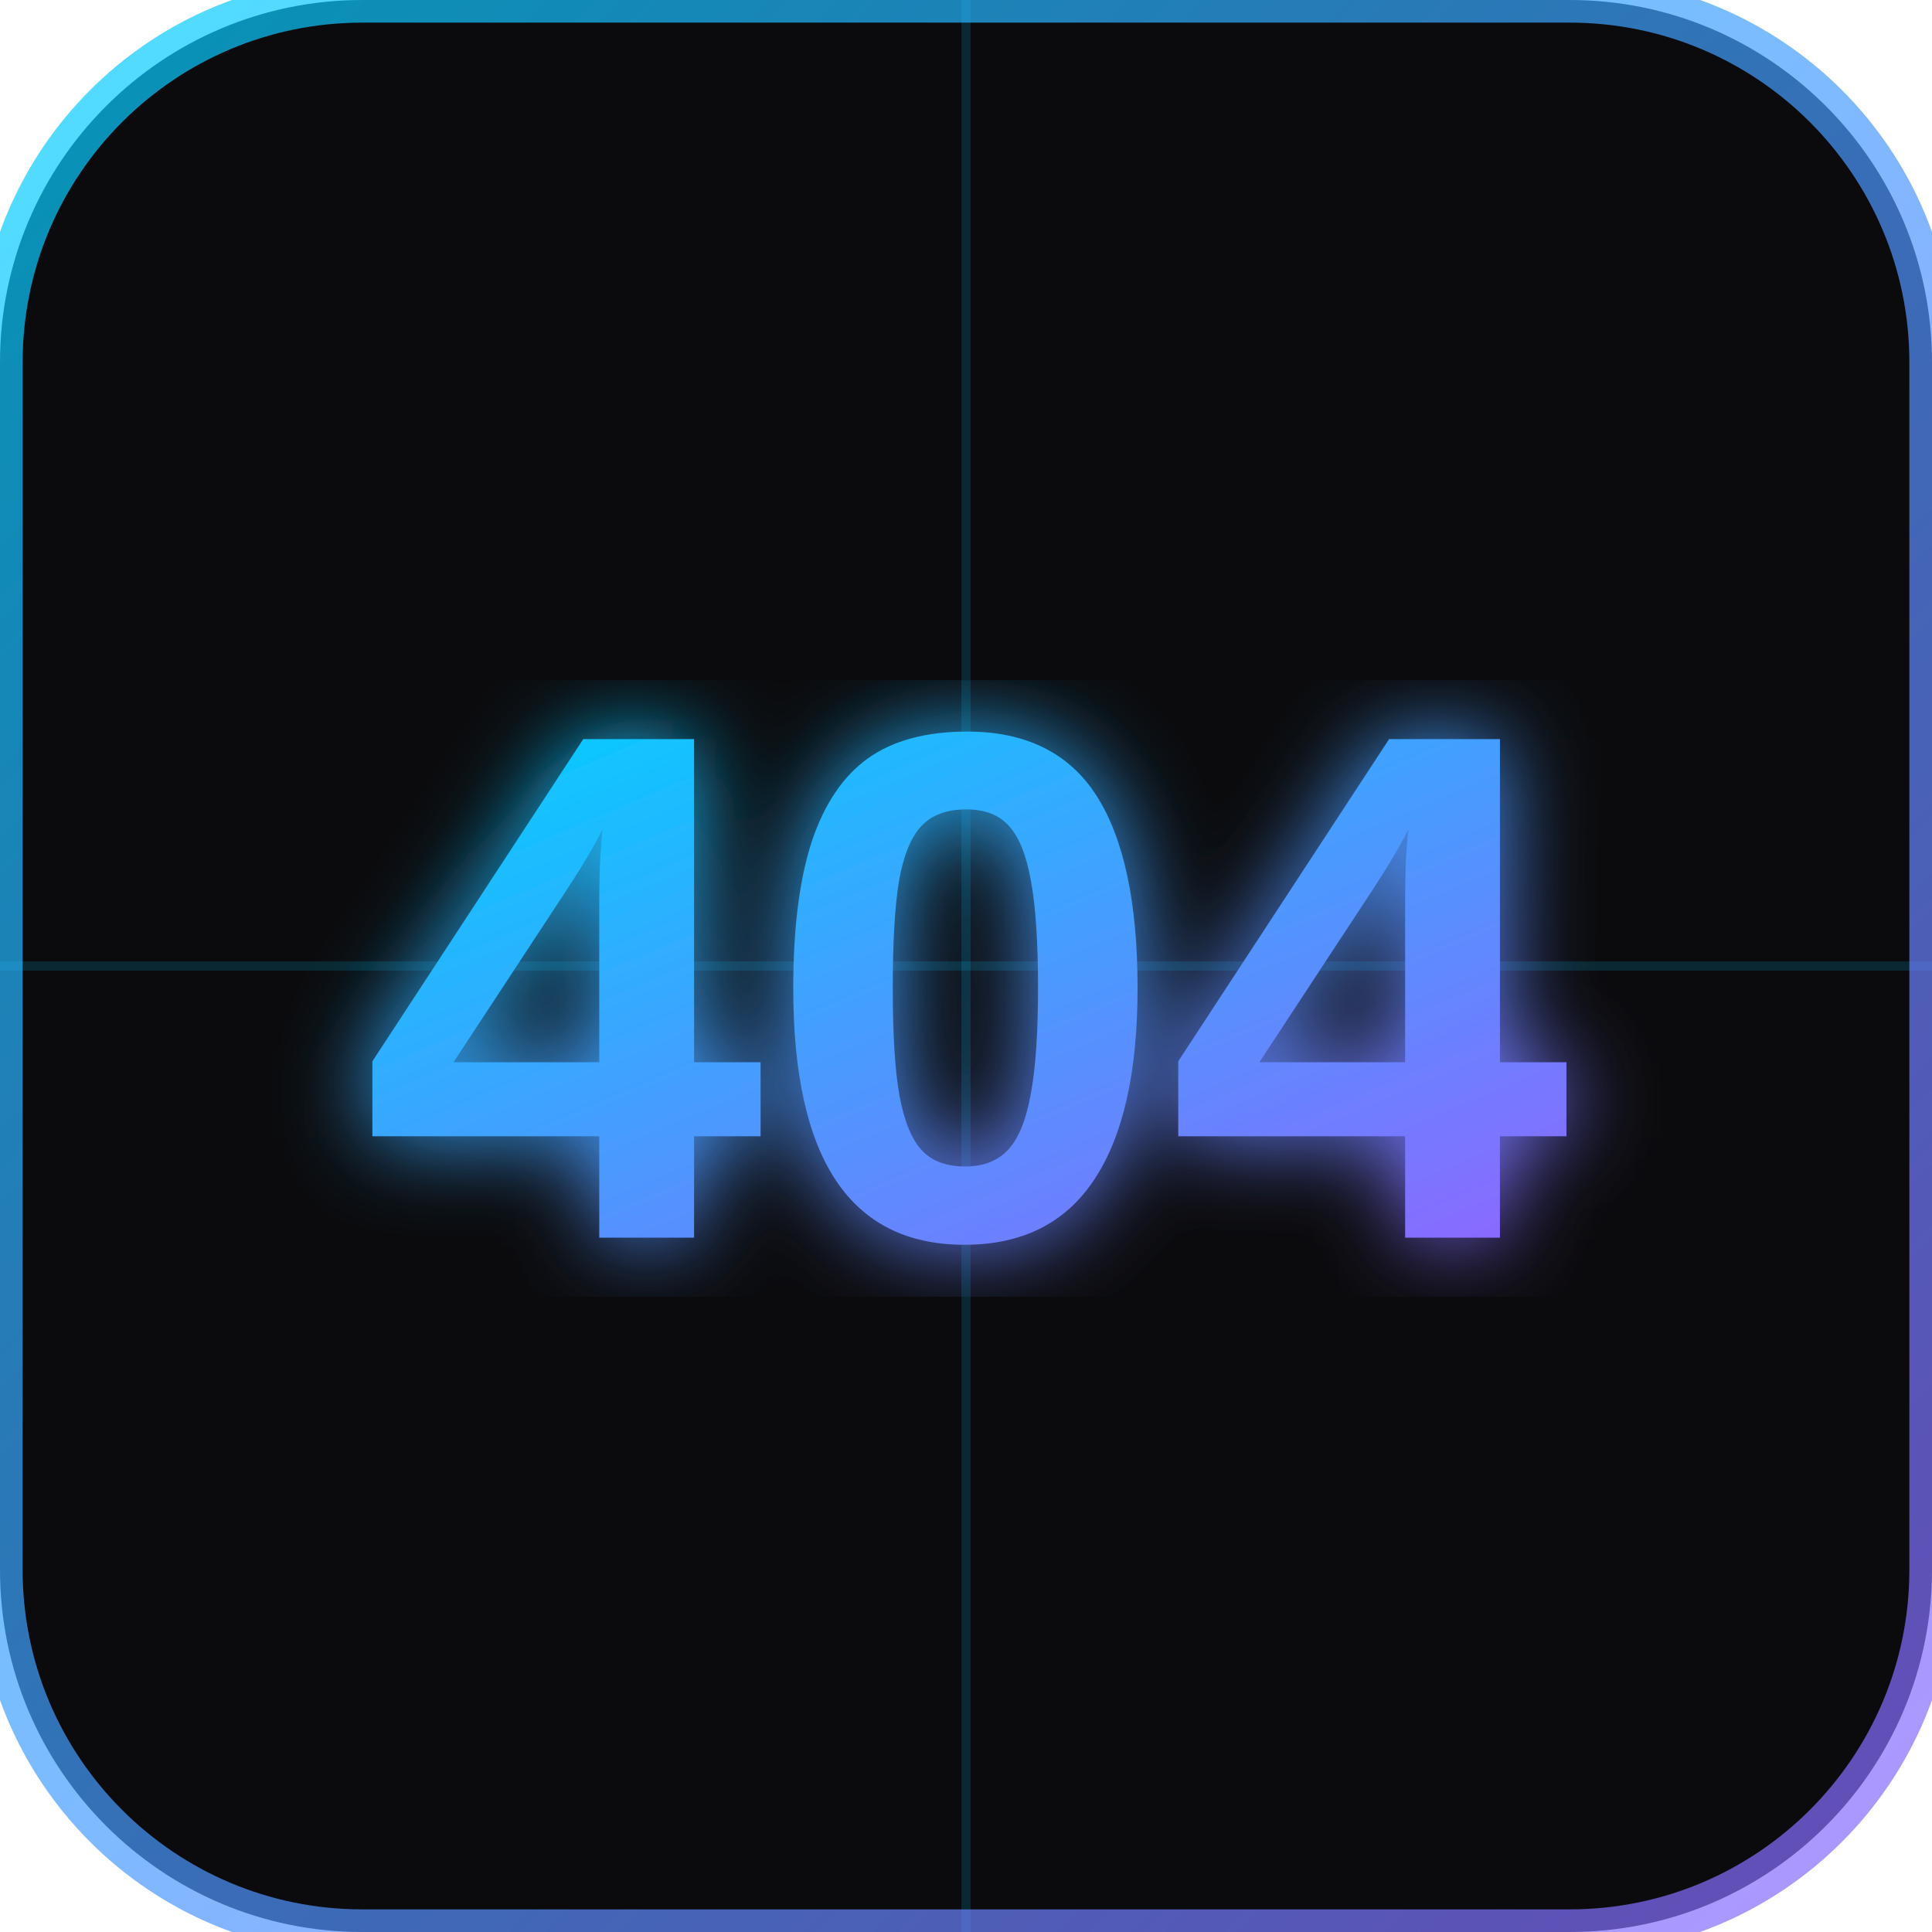
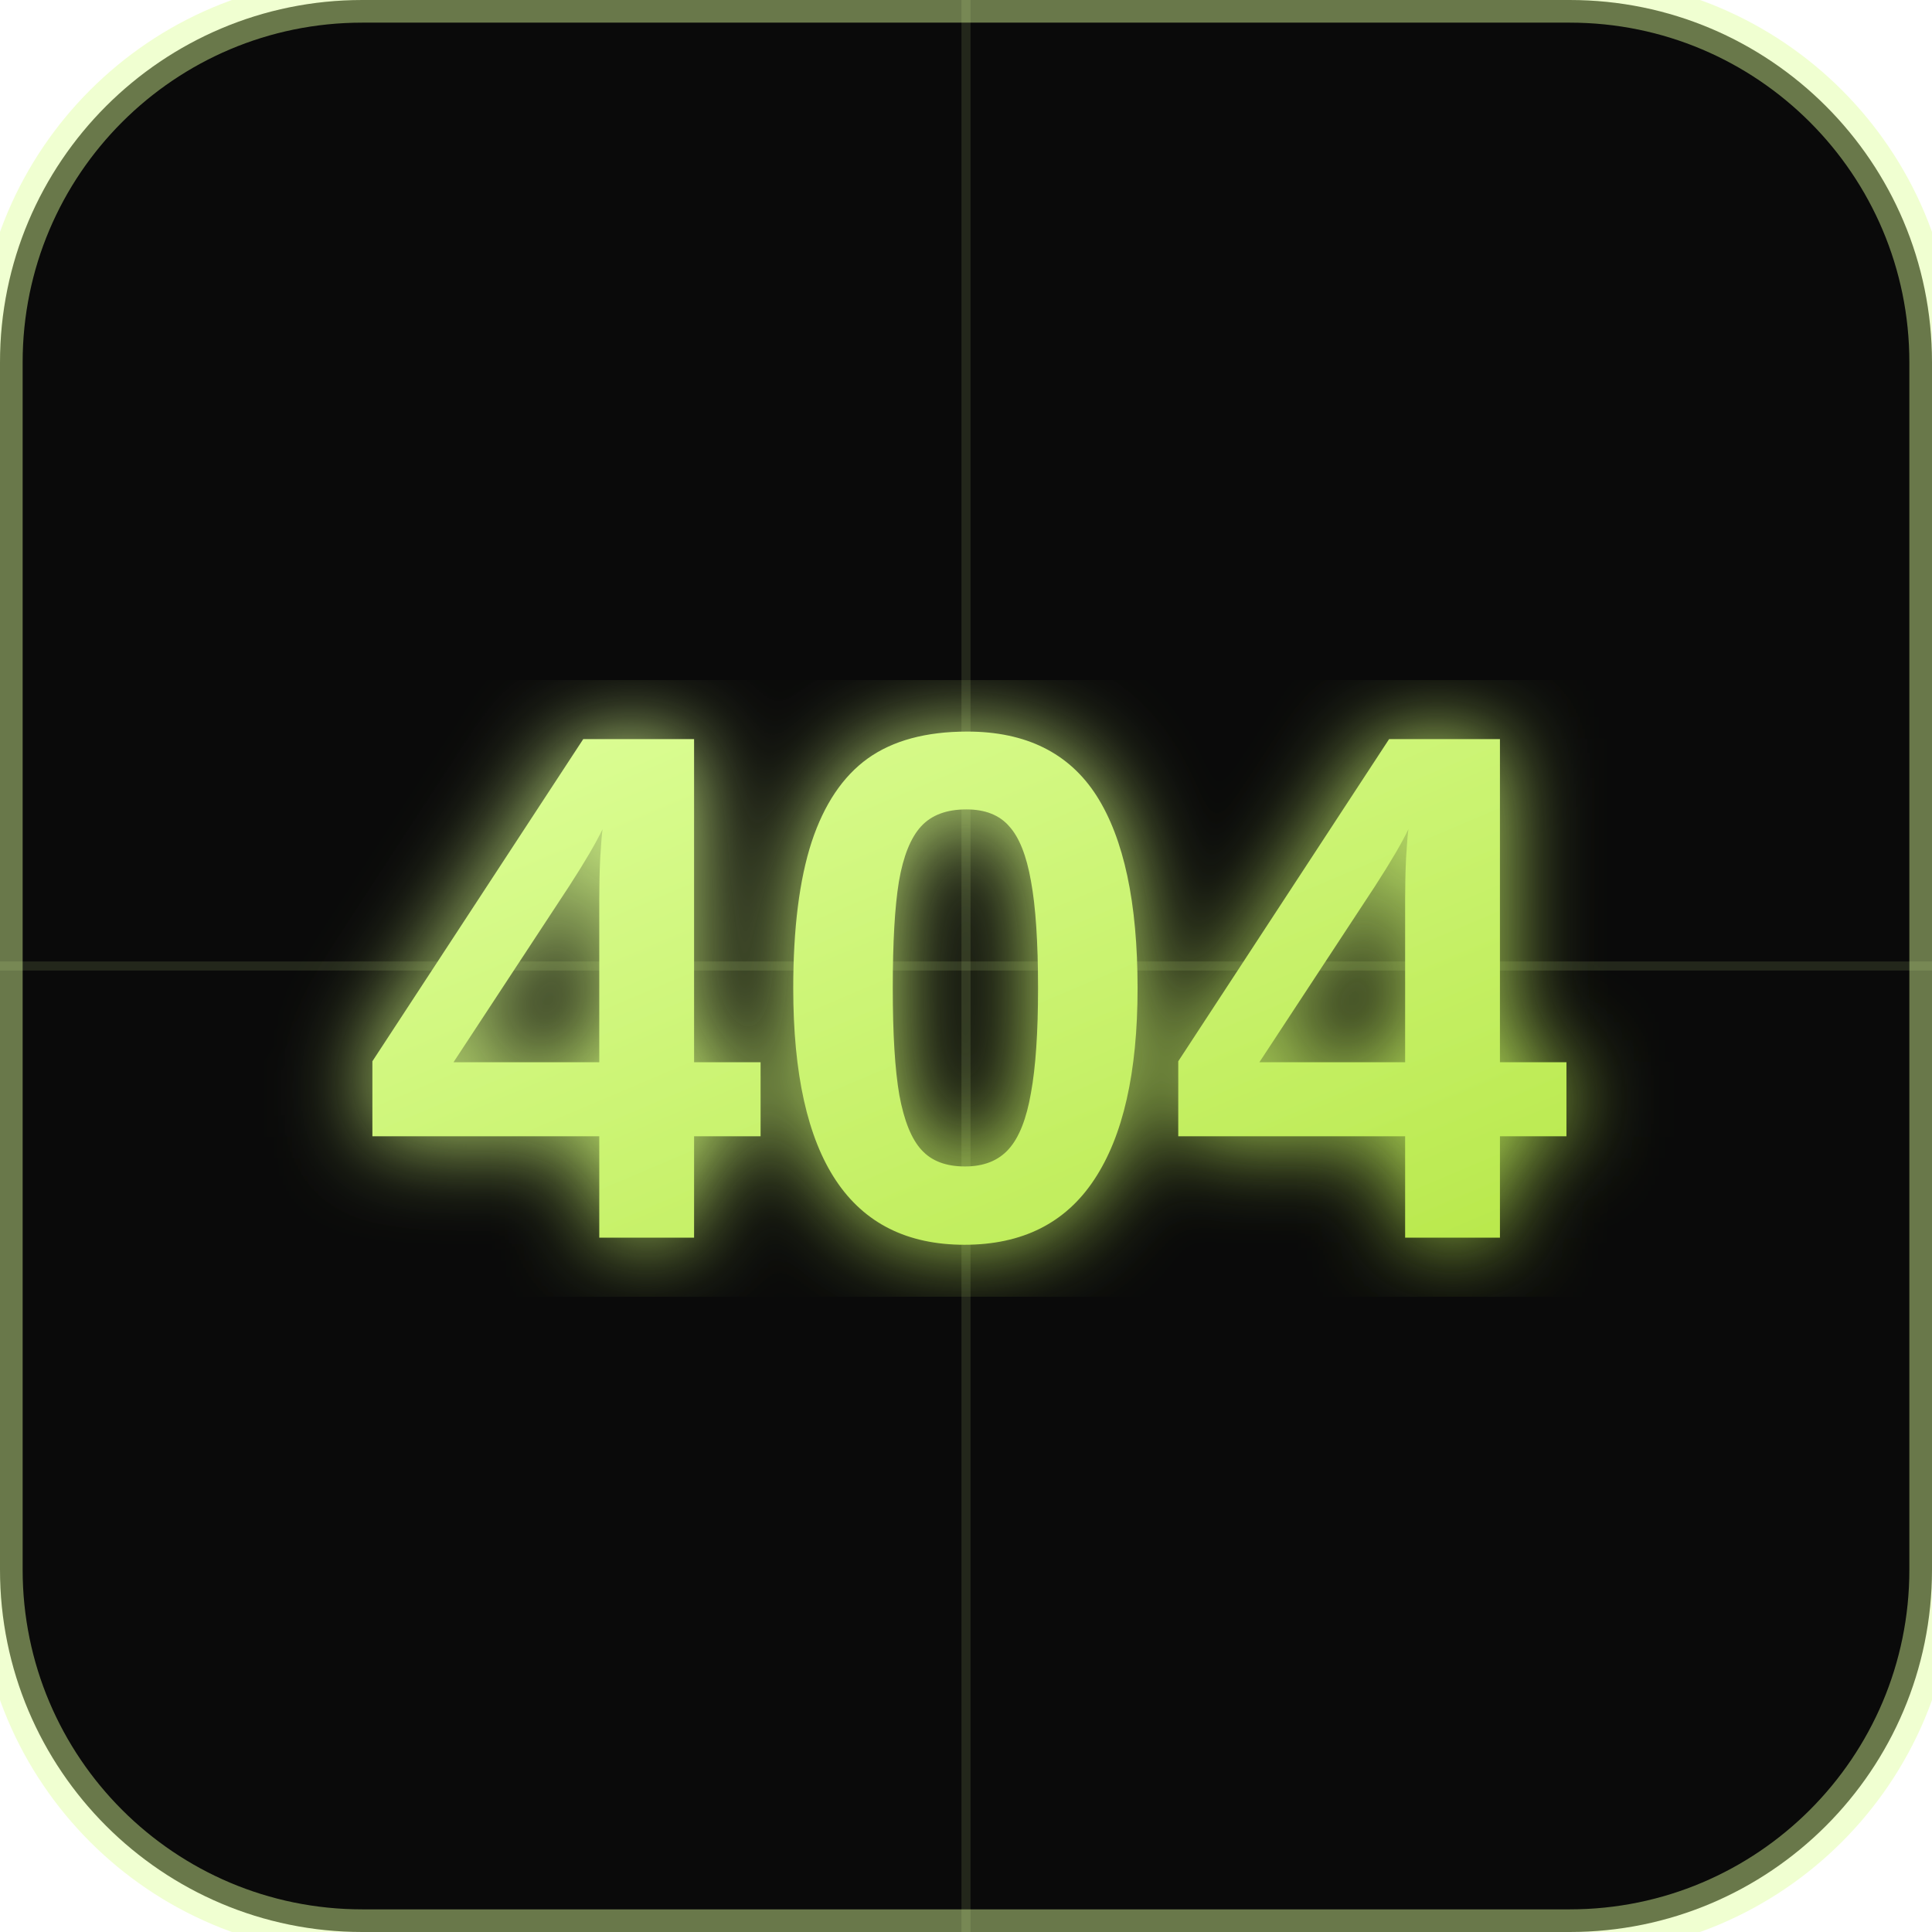
<svg xmlns="http://www.w3.org/2000/svg" viewBox="0 0 64 64">
  <defs>
    <linearGradient id="g" x1="0" y1="0" x2="1" y2="1">
-       <stop offset="0%" stop-color="#00D1FF" />
-       <stop offset="100%" stop-color="#8F66FF" />
+       <stop offset="0%" stop-color="#deff9a" />
+       <stop offset="100%" stop-color="#b8e84a" />
    </linearGradient>
    <filter id="glow">
      <feGaussianBlur in="SourceGraphic" stdDeviation="1.5" result="blur" />
      <feMerge>
        <feMergeNode in="blur" />
        <feMergeNode in="SourceGraphic" />
      </feMerge>
    </filter>
  </defs>
-   <rect width="64" height="64" rx="12" fill="#0B0B0D" />
-   <line x1="0" y1="32" x2="64" y2="32" stroke="#00D1FF" stroke-width="0.3" opacity="0.15" />
-   <line x1="32" y1="0" x2="32" y2="64" stroke="#00D1FF" stroke-width="0.3" opacity="0.15" />
-   <rect width="64" height="64" rx="12" fill="none" stroke="url(#g)" stroke-width="1.5" opacity="0.7" />
+   <rect width="64" height="64" rx="12" fill="#0a0a0a" />
+   <line x1="0" y1="32" x2="64" y2="32" stroke="#deff9a" stroke-width="0.3" opacity="0.12" />
+   <line x1="32" y1="0" x2="32" y2="64" stroke="#deff9a" stroke-width="0.3" opacity="0.12" />
+   <rect width="64" height="64" rx="12" fill="none" stroke="rgba(222,255,154,0.45)" stroke-width="1.5" />
  <text x="32" y="41" font-family="'Arial Black', 'Arial', sans-serif" font-size="24" font-weight="900" fill="url(#g)" text-anchor="middle" filter="url(#glow)">404</text>
</svg>
